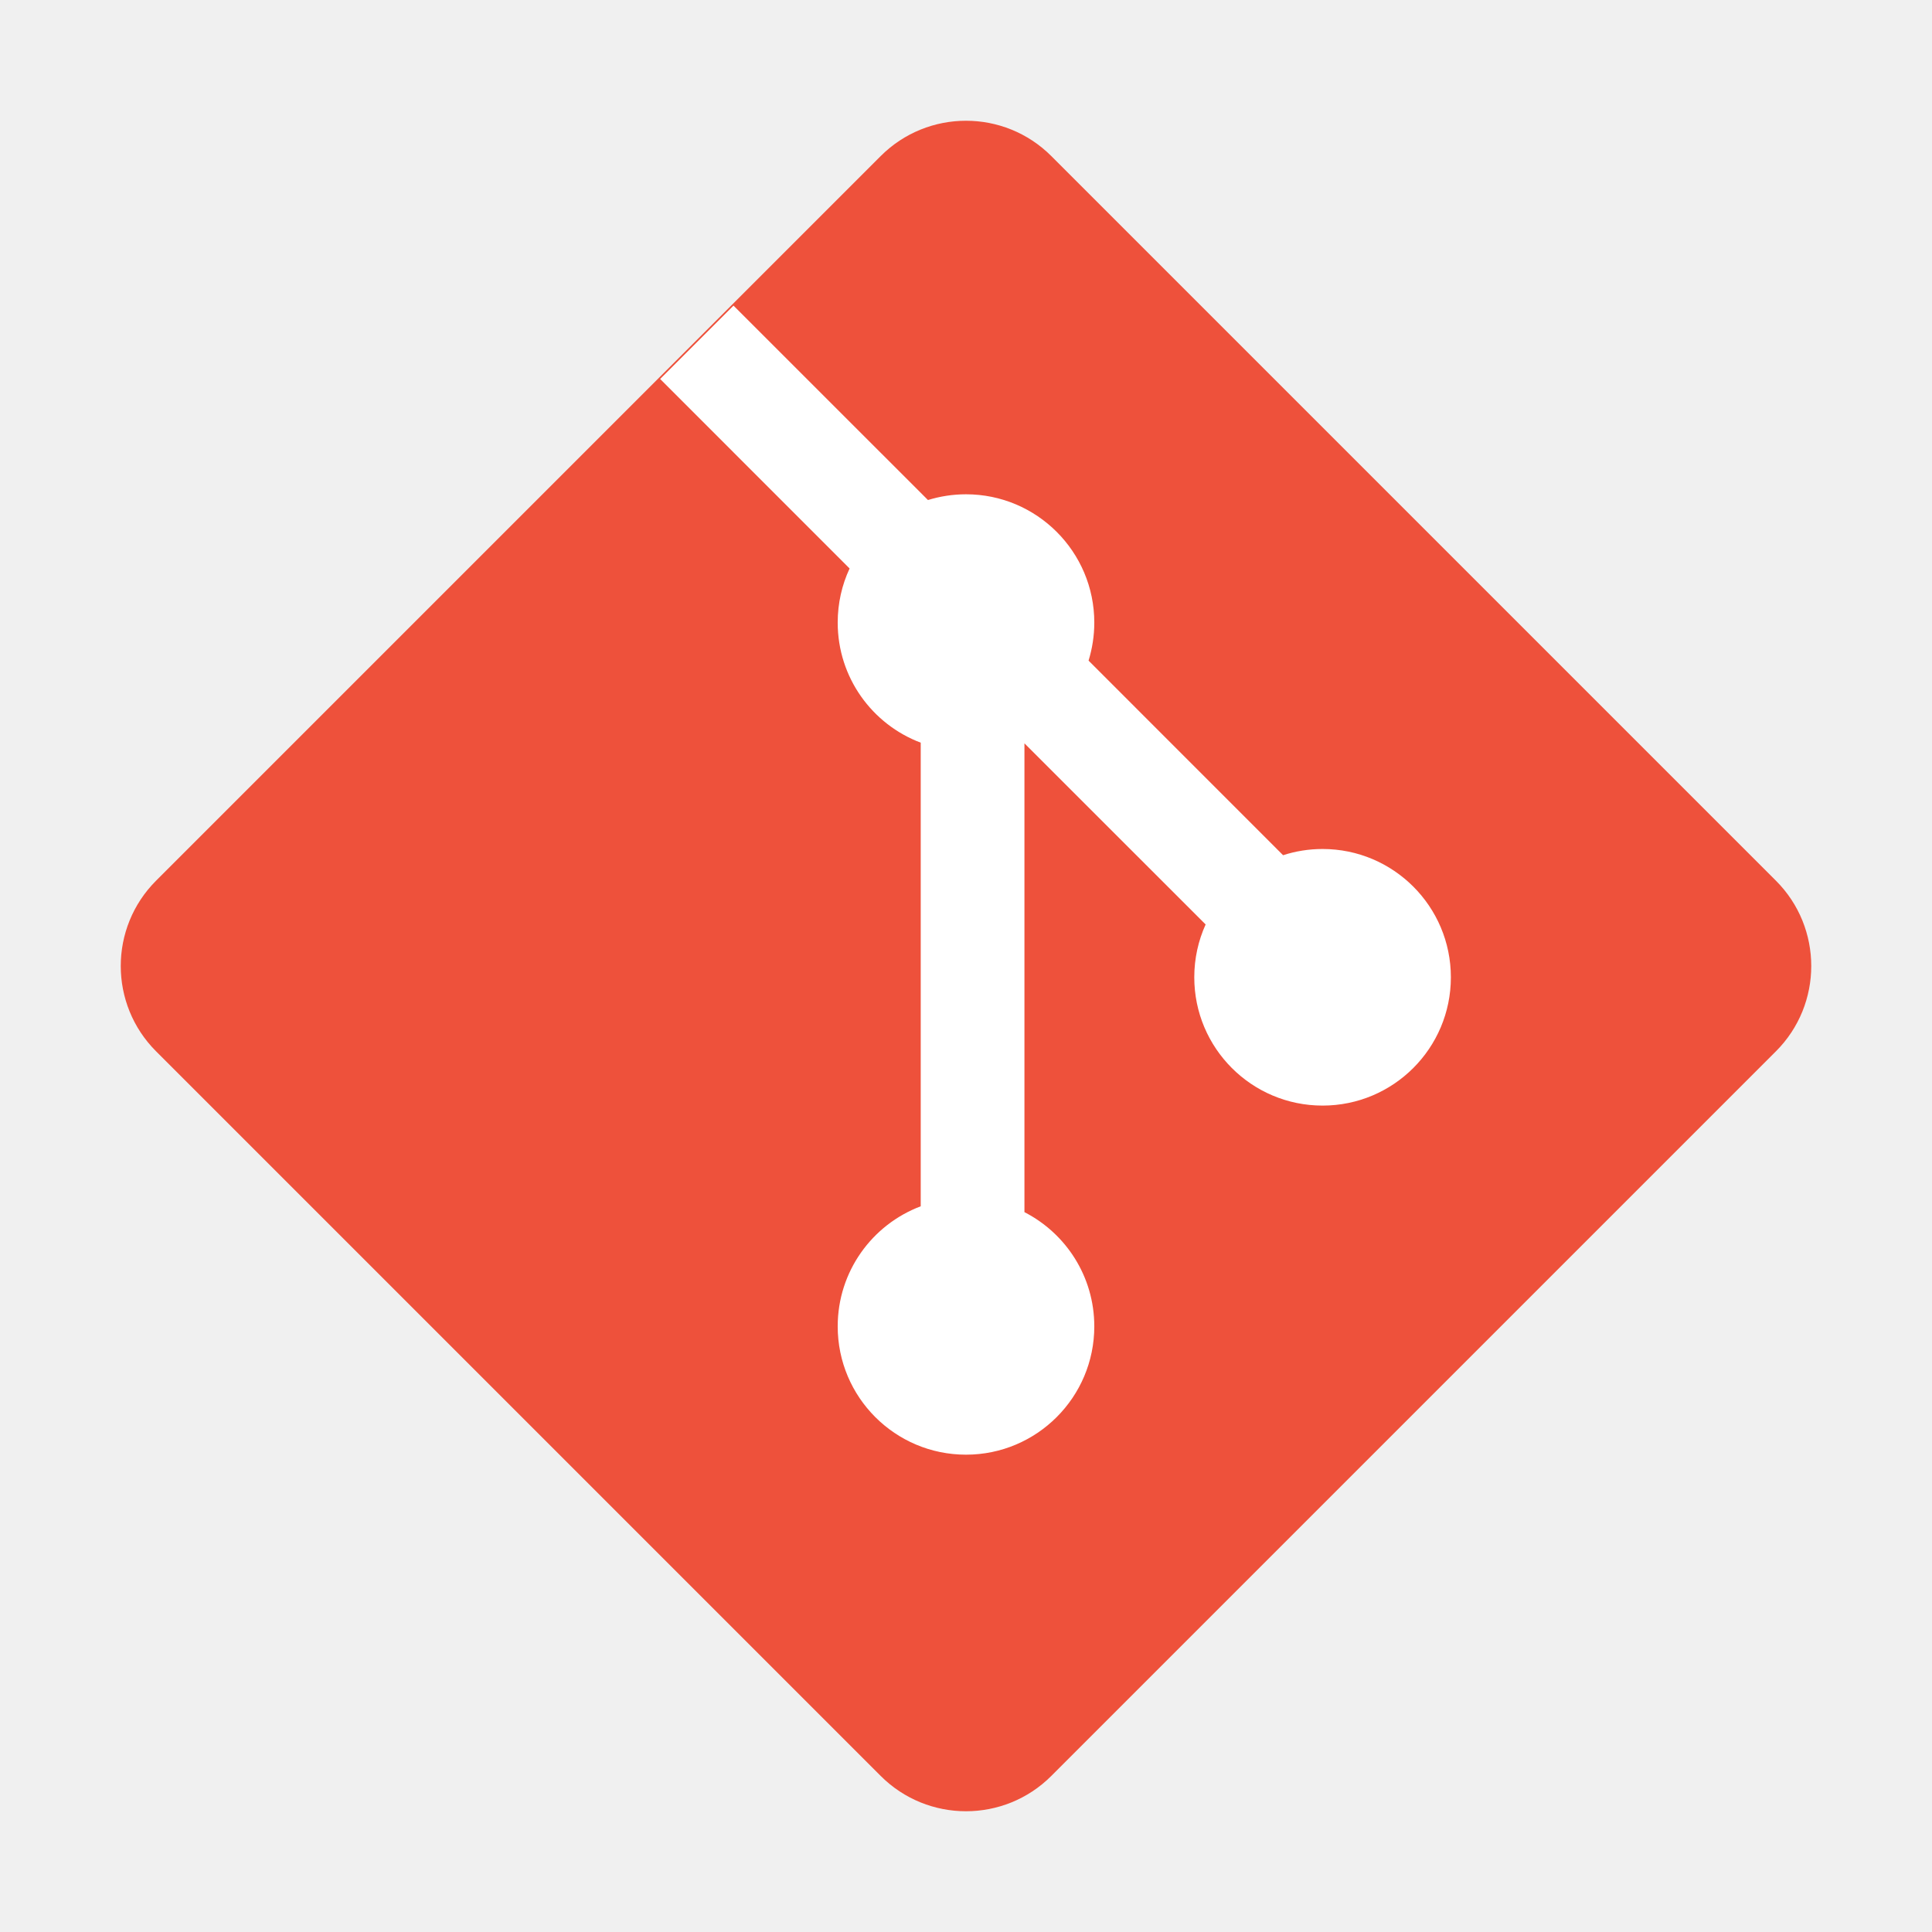
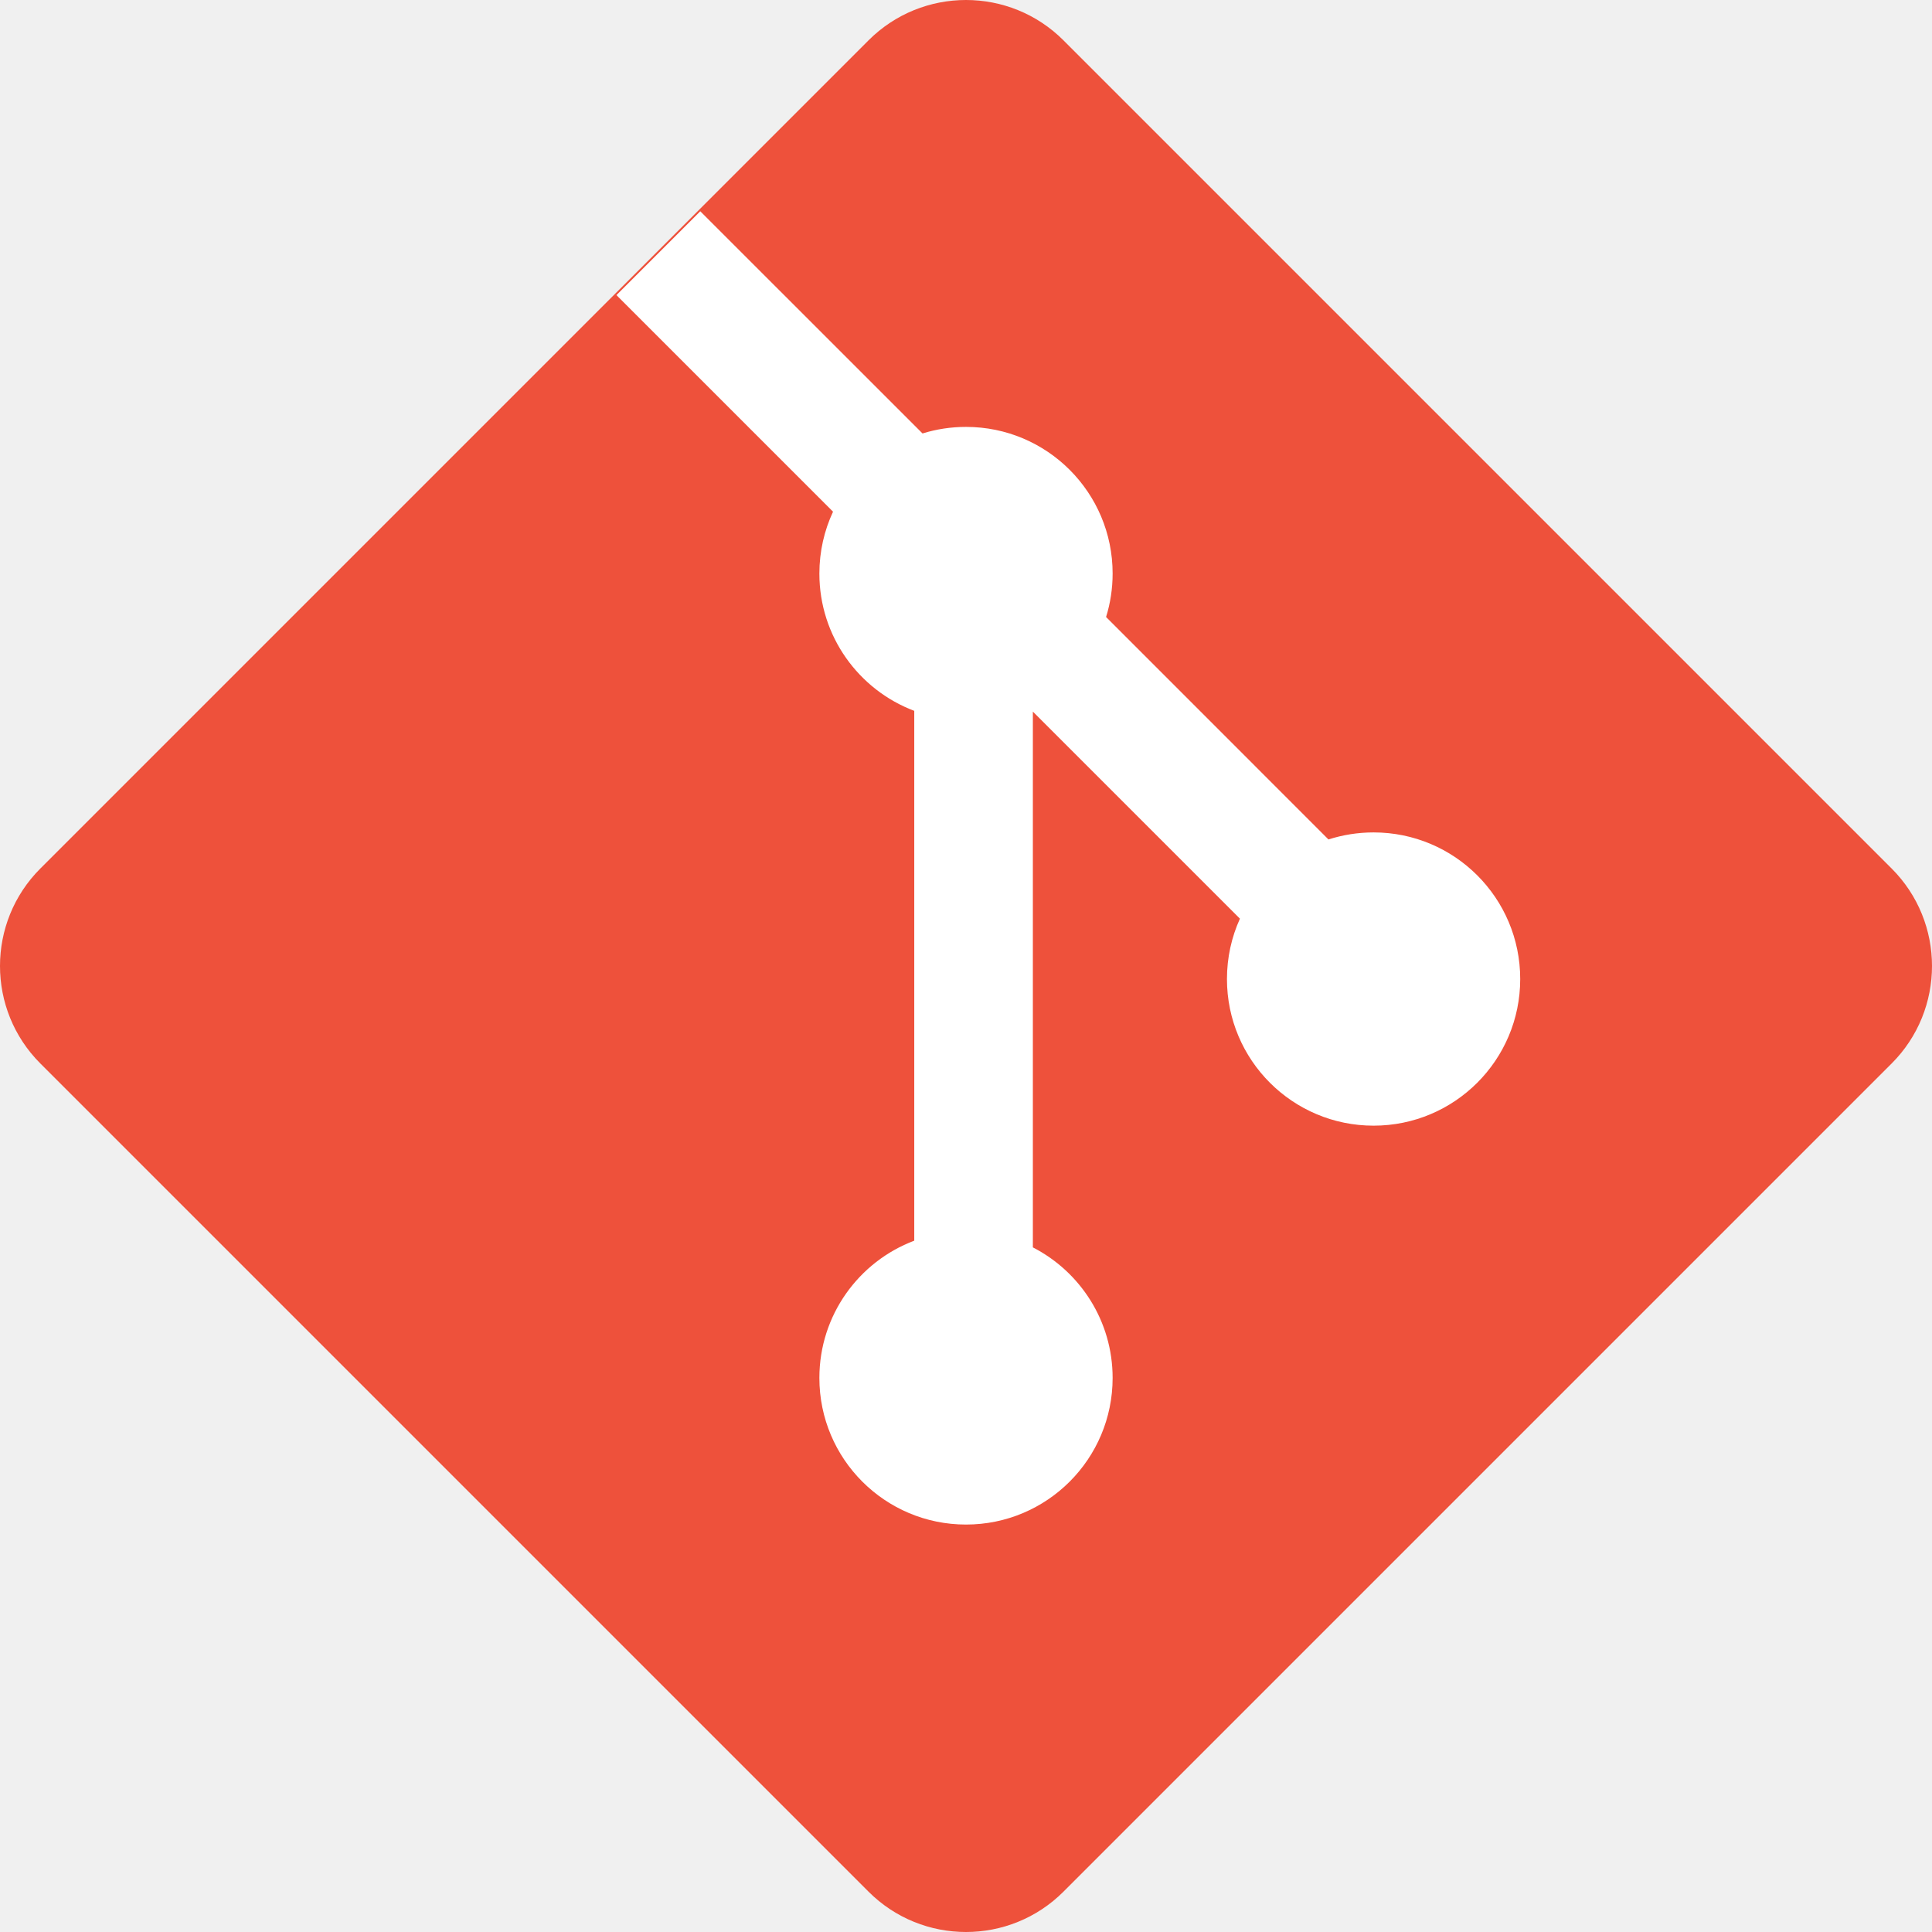
- <svg xmlns="http://www.w3.org/2000/svg" width="800px" height="800px" viewBox="0 0 32 32" fill="none">
-   <path d="M2.585 17.413C1.805 16.633 1.805 15.367 2.585 14.587L14.587 2.585C15.367 1.805 16.633 1.805 17.413 2.585L29.415 14.587C30.195 15.367 30.195 16.633 29.415 17.413L17.413 29.415C16.633 30.195 15.367 30.195 14.587 29.415L2.585 17.413Z" fill="#EE513B" />
-   <path d="M12.149 5.062L10.934 6.277L14.072 9.416C13.945 9.688 13.875 9.992 13.875 10.312C13.875 11.222 14.446 11.998 15.25 12.301V19.98C14.446 20.283 13.875 21.059 13.875 21.969C13.875 23.142 14.826 24.094 16 24.094C17.173 24.094 18.125 23.142 18.125 21.969C18.125 21.144 17.655 20.429 16.968 20.077V12.312L19.969 15.312C19.848 15.579 19.781 15.875 19.781 16.187C19.781 17.361 20.732 18.312 21.906 18.312C23.079 18.312 24.031 17.361 24.031 16.187C24.031 15.014 23.079 14.062 21.906 14.062C21.678 14.062 21.458 14.098 21.252 14.165L18.03 10.942C18.091 10.743 18.125 10.532 18.125 10.312C18.125 9.139 17.173 8.187 16 8.187C15.78 8.187 15.569 8.221 15.37 8.282L12.149 5.062Z" fill="white" />
+ <svg xmlns="http://www.w3.org/2000/svg" width="699.999" height="699.999" viewBox="0 0 28 28" fill="none" version="1.1" id="svg493">
+   <defs id="defs497" />
+   <path d="m 0.585,15.413 c -0.78,-0.78 -0.78,-2.046 0,-2.826 L 12.587,0.585 c 0.78,-0.78 2.046,-0.78 2.826,0 L 27.415,12.587 c 0.78,0.78 0.78,2.046 0,2.826 L 15.413,27.415 c -0.78,0.78 -2.046,0.78 -2.826,0 z" fill="#ee513b" id="path489" />
+   <path d="m 10.149,3.062 -1.215,1.215 3.139,3.139 c -0.127,0.272 -0.198,0.576 -0.198,0.897 0,0.91 0.572,1.686 1.375,1.989 v 7.679 c -0.803,0.303 -1.375,1.079 -1.375,1.989 0,1.174 0.951,2.125 2.125,2.125 1.174,0 2.125,-0.951 2.125,-2.125 0,-0.825 -0.47,-1.54 -1.156,-1.892 v -7.765 l 3.001,3.001 c -0.121,0.267 -0.188,0.563 -0.188,0.875 0,1.174 0.951,2.125 2.125,2.125 1.174,0 2.125,-0.951 2.125,-2.125 0,-1.174 -0.951,-2.125 -2.125,-2.125 -0.228,0 -0.448,0.036 -0.654,0.102 L 16.03,8.942 c 0.062,-0.199 0.095,-0.411 0.095,-0.63 0,-1.174 -0.951,-2.125 -2.125,-2.125 -0.219,0 -0.431,0.033 -0.63,0.095 z" fill="#ffffff" id="path491" />
</svg>
